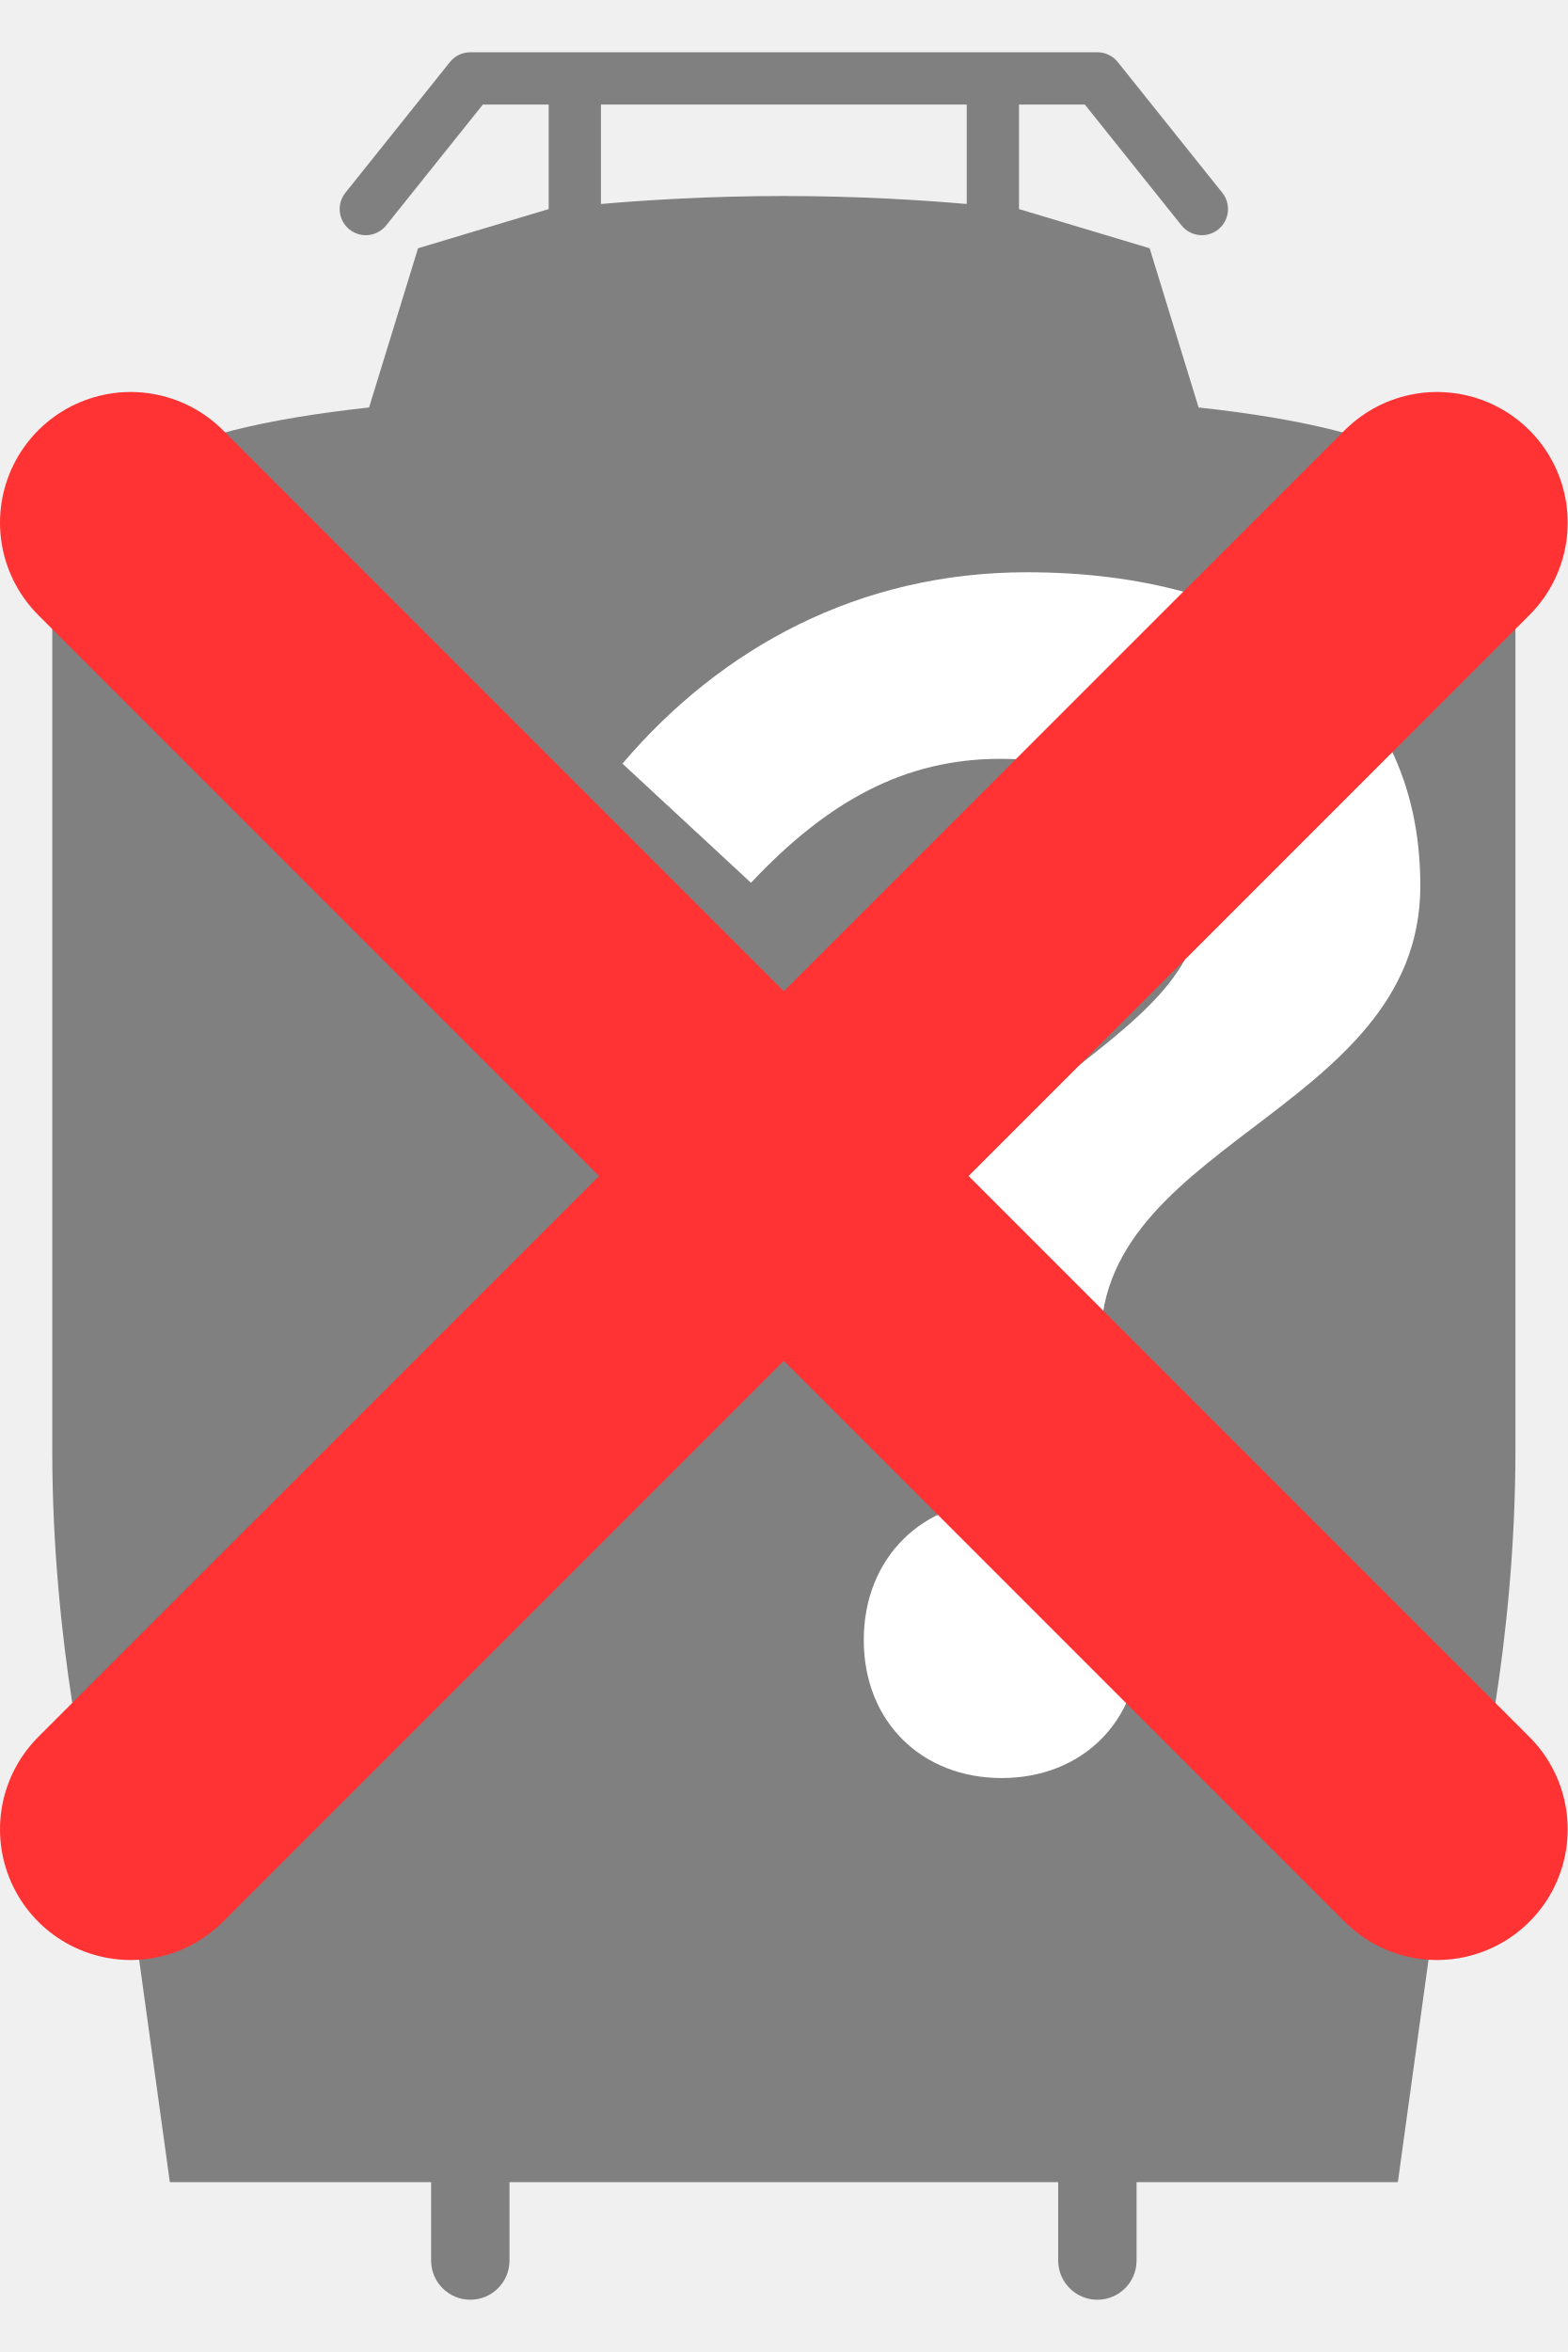
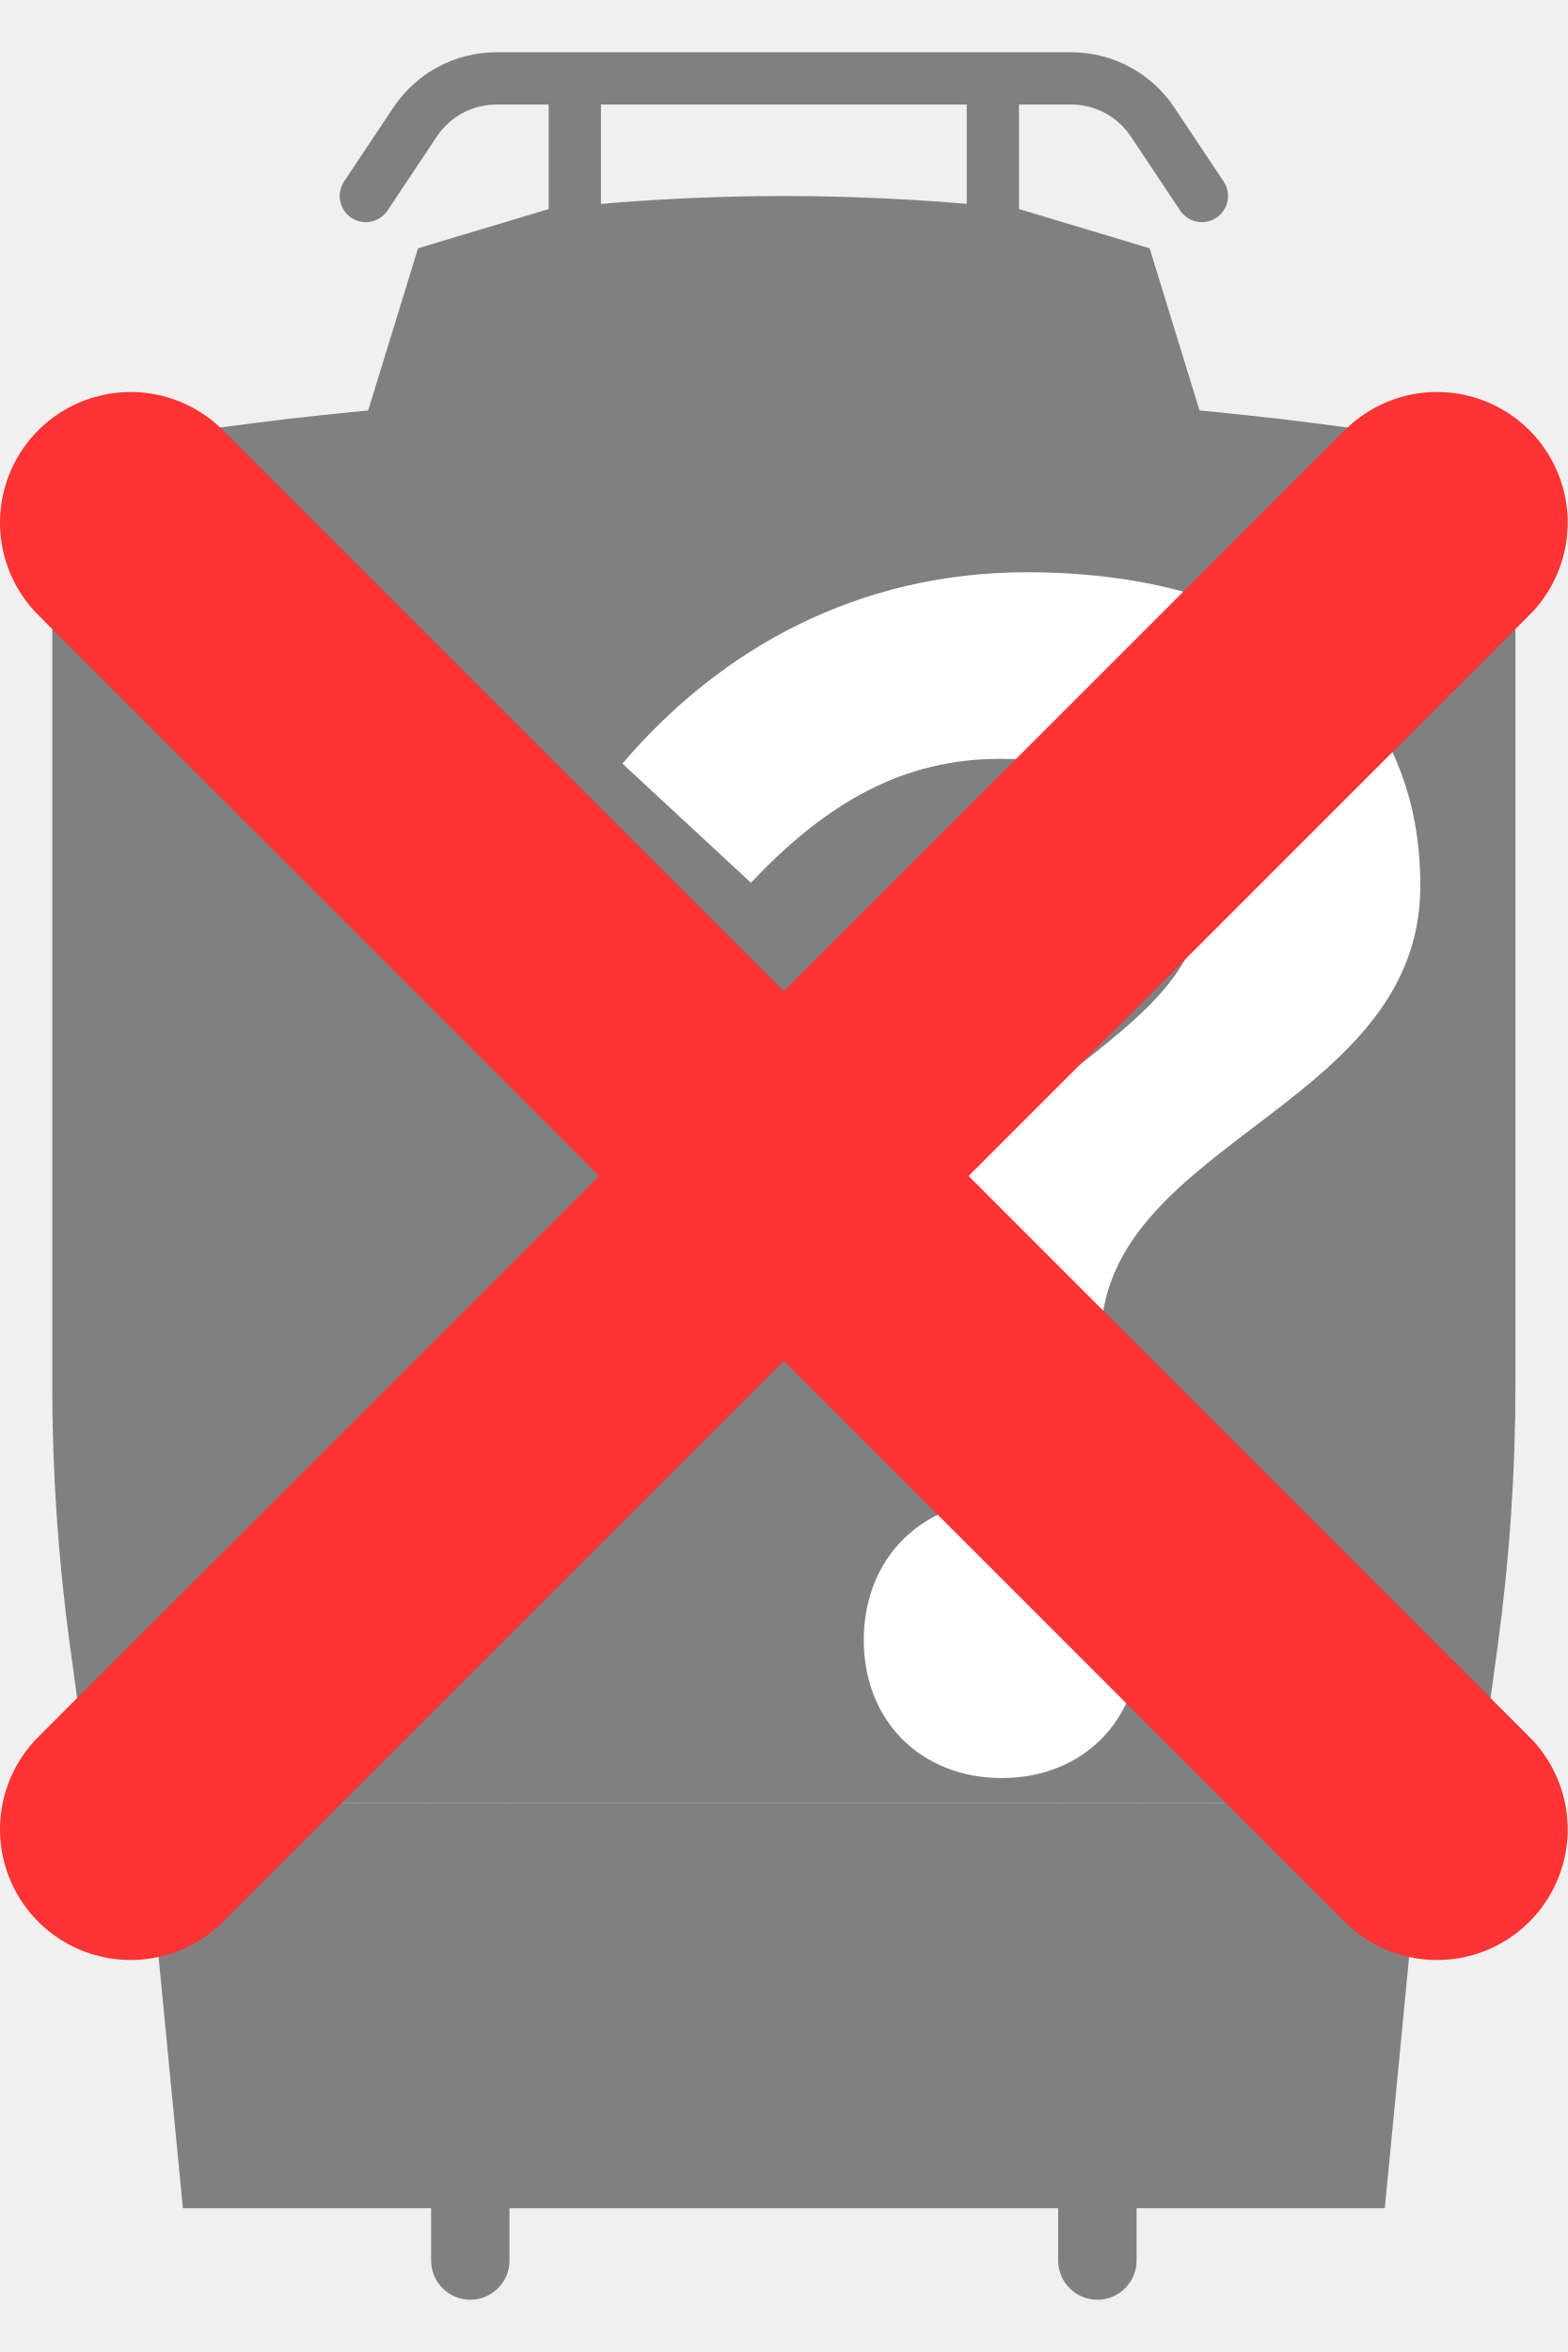
<svg xmlns="http://www.w3.org/2000/svg" width="600" height="900" viewBox="0 0 158.75 238.125" version="1.1" id="svg5">
-   <defs id="defs2" />
+   <defs id="defs2">
+     <clipPath clipPathUnits="userSpaceOnUse" id="clipPath6">
+       <path id="rect1-8" style="fill:#f7f7f7;fill-opacity:1;stroke:none;stroke-width:0;stroke-linecap:round;stroke-linejoin:round;stroke-dasharray:none;paint-order:stroke fill markers" d="M 5.292,46.302 V 153.458 l 3.969,29.104 H 149.49 l 3.969,-29.104 V 46.302 c 0,0 -26.458,-6.615 -74.083,-6.615 C 31.75,39.687 5.292,46.302 5.292,46.302 Z" />
+     </clipPath>
+   </defs>
  <g id="layer1">
-     <path id="rect1" style="fill:#808080;fill-opacity:1;stroke:none;stroke-width:0;stroke-linecap:round;stroke-linejoin:round;stroke-dasharray:none;paint-order:stroke fill markers" d="M 47.625 5.291 A 2.646 2.646 0 0 0 45.558 6.285 L 34.977 19.514 A 2.646 2.646 0 0 0 35.389 23.232 A 2.646 2.646 0 0 0 39.107 22.82 L 48.896 10.584 L 55.562 10.584 L 55.562 21.167 L 42.333 25.135 L 37.374 41.254 C 16.511 43.516 5.292 48.828 5.292 60.854 L 5.292 146.844 C 5.292 166.687 9.26 182.562 9.26 182.562 L 11.906 182.562 L 17.198 220.927 L 43.656 220.927 L 43.656 228.865 C 43.656 231.056 45.433 232.833 47.625 232.833 C 49.817 232.833 51.594 231.056 51.594 228.865 L 51.594 220.927 L 107.156 220.927 L 107.156 228.865 C 107.156 231.056 108.933 232.833 111.125 232.833 C 113.317 232.833 115.094 231.056 115.094 228.865 L 115.094 220.927 L 141.552 220.927 L 146.844 182.562 L 149.49 182.562 C 149.49 182.562 153.458 166.687 153.458 146.844 L 153.458 60.854 C 153.458 48.828 142.239 43.516 121.376 41.254 L 116.417 25.135 L 103.188 21.167 L 103.188 10.584 L 109.854 10.584 L 119.643 22.82 A 2.646 2.646 0 0 0 123.361 23.232 A 2.646 2.646 0 0 0 123.773 19.514 L 113.192 6.285 A 2.646 2.646 0 0 0 111.125 5.291 L 47.625 5.291 z M 60.854 10.584 L 97.896 10.584 L 97.896 20.653 C 93.553 20.279 87.065 19.844 79.375 19.844 C 71.685 19.844 65.197 20.279 60.854 20.653 L 60.854 10.584 z " />
+     <path id="rect4" style="fill:#808080;fill-opacity:1;stroke:none;stroke-width:0;stroke-linecap:round;stroke-linejoin:round;stroke-dasharray:none;paint-order:stroke fill markers" d="m 43.656,182.562 v 46.302 c 0,2.192 1.777,3.969 3.969,3.969 2.192,0 3.969,-1.777 3.969,-3.969 V 182.562 Z m 63.5,0 v 46.302 c 0,2.192 1.777,3.969 3.969,3.969 2.192,0 3.969,-1.777 3.969,-3.969 V 182.562 Z" />
+     <path id="rect8" style="fill:#808080;fill-opacity:1;stroke:none;stroke-width:0;stroke-linecap:round;stroke-linejoin:round;stroke-dasharray:none;stroke-opacity:1;paint-order:stroke fill markers" d="m 26.458,182.562 v 37.042 H 132.292 V 182.562 Z" />
+     <path id="path5" style="fill:#808080;fill-opacity:1;stroke:none;stroke-width:0;stroke-linecap:round;stroke-linejoin:round;stroke-dasharray:none;paint-order:stroke fill markers" d="m 14.552,182.562 3.969,41.01 H 140.229 l 3.969,-41.01 h -21.167 v 30.427 a 2.646,2.646 135 0 1 -2.646,2.646 H 38.365 A 2.646,2.646 45 0 1 35.719,212.99 V 182.562 Z" />
+     <path style="fill:#808080;fill-opacity:1;stroke:none;stroke-width:0;stroke-linecap:round;stroke-linejoin:round;stroke-dasharray:none;paint-order:stroke fill markers" d="M 37.042,42.333 42.333,25.135 55.562,21.167 c 0,0 10.583,-1.323 23.812,-1.323 13.229,0 23.812,1.323 23.812,1.323 l 13.229,3.969 5.292,17.198 z" id="path6" />
+     <path id="rect7" style="fill:#808080;fill-opacity:1;stroke:none;stroke-width:0;stroke-linecap:round;stroke-linejoin:round;stroke-dasharray:none;stroke-opacity:1;paint-order:stroke fill markers" d="m 55.562,7.938 v 29.104 h 5.292 V 26.458 H 97.896 V 37.042 H 103.188 V 7.938 H 97.896 V 21.167 H 60.854 V 7.938 Z" />
+     <path style="fill:none;fill-opacity:1;stroke:#808080;stroke-width:5.292;stroke-linecap:round;stroke-linejoin:round;stroke-dasharray:none;stroke-opacity:1;paint-order:stroke fill markers" d="m 37.042,19.844 5.002,-7.503 a 9.888,9.888 151.845 0 1 8.227,-4.403 h 58.208 a 9.888,9.888 28.155 0 1 8.227,4.403 l 5.002,7.503" id="path7" />
+     <path id="rect1" style="fill:#808080;fill-opacity:1;stroke:none;stroke-width:0;stroke-linecap:round;stroke-linejoin:round;stroke-dasharray:none;paint-order:stroke fill markers" d="m 5.292,59.531 v 80.698 a 194.926,194.926 86.117 0 0 1.787,26.337 l 2.181,15.996 H 149.49 l 2.181,-15.996 a 194.926,194.926 93.883 0 0 1.787,-26.337 V 59.531 c 0,-7.306 -5.782,-14.547 -13.001,-15.657 C 128.178,41.987 107.456,39.688 79.375,39.688 51.293,39.687 30.571,41.987 18.292,43.875 11.073,44.984 5.292,52.225 5.292,59.531 Z" />
  </g>
  <g id="layer2" style="display:inline">
    <text xml:space="preserve" style="font-style:normal;font-variant:normal;font-weight:bold;font-stretch:normal;font-size:158.75px;line-height:1.25;font-family:'キカカナ23';-inkscape-font-specification:'キカカナ23 Bold';fill:#ffffff;fill-opacity:1;stroke-width:0.265" x="23.812" y="178.594" id="text8">
      <tspan id="tspan8" style="font-style:normal;font-variant:normal;font-weight:bold;font-stretch:normal;font-size:158.75px;font-family:'キカカナ23';-inkscape-font-specification:'キカカナ23 Bold';fill:#ffffff;fill-opacity:1;stroke-width:0.265" x="23.812" y="178.594">？</tspan>
    </text>
  </g>
  <g id="layer3">
    <path style="fill:none;stroke:#ff3333;stroke-width:26.458;stroke-linecap:round;stroke-linejoin:round;stroke-opacity:1;paint-order:normal" d="M 13.229,52.917 145.521,185.208" id="path1" />
    <path style="fill:none;stroke:#ff3333;stroke-width:26.458;stroke-linecap:round;stroke-linejoin:round;stroke-opacity:1;paint-order:normal" d="M 145.521,52.917 13.229,185.208" id="path1-3" />
  </g>
</svg>
